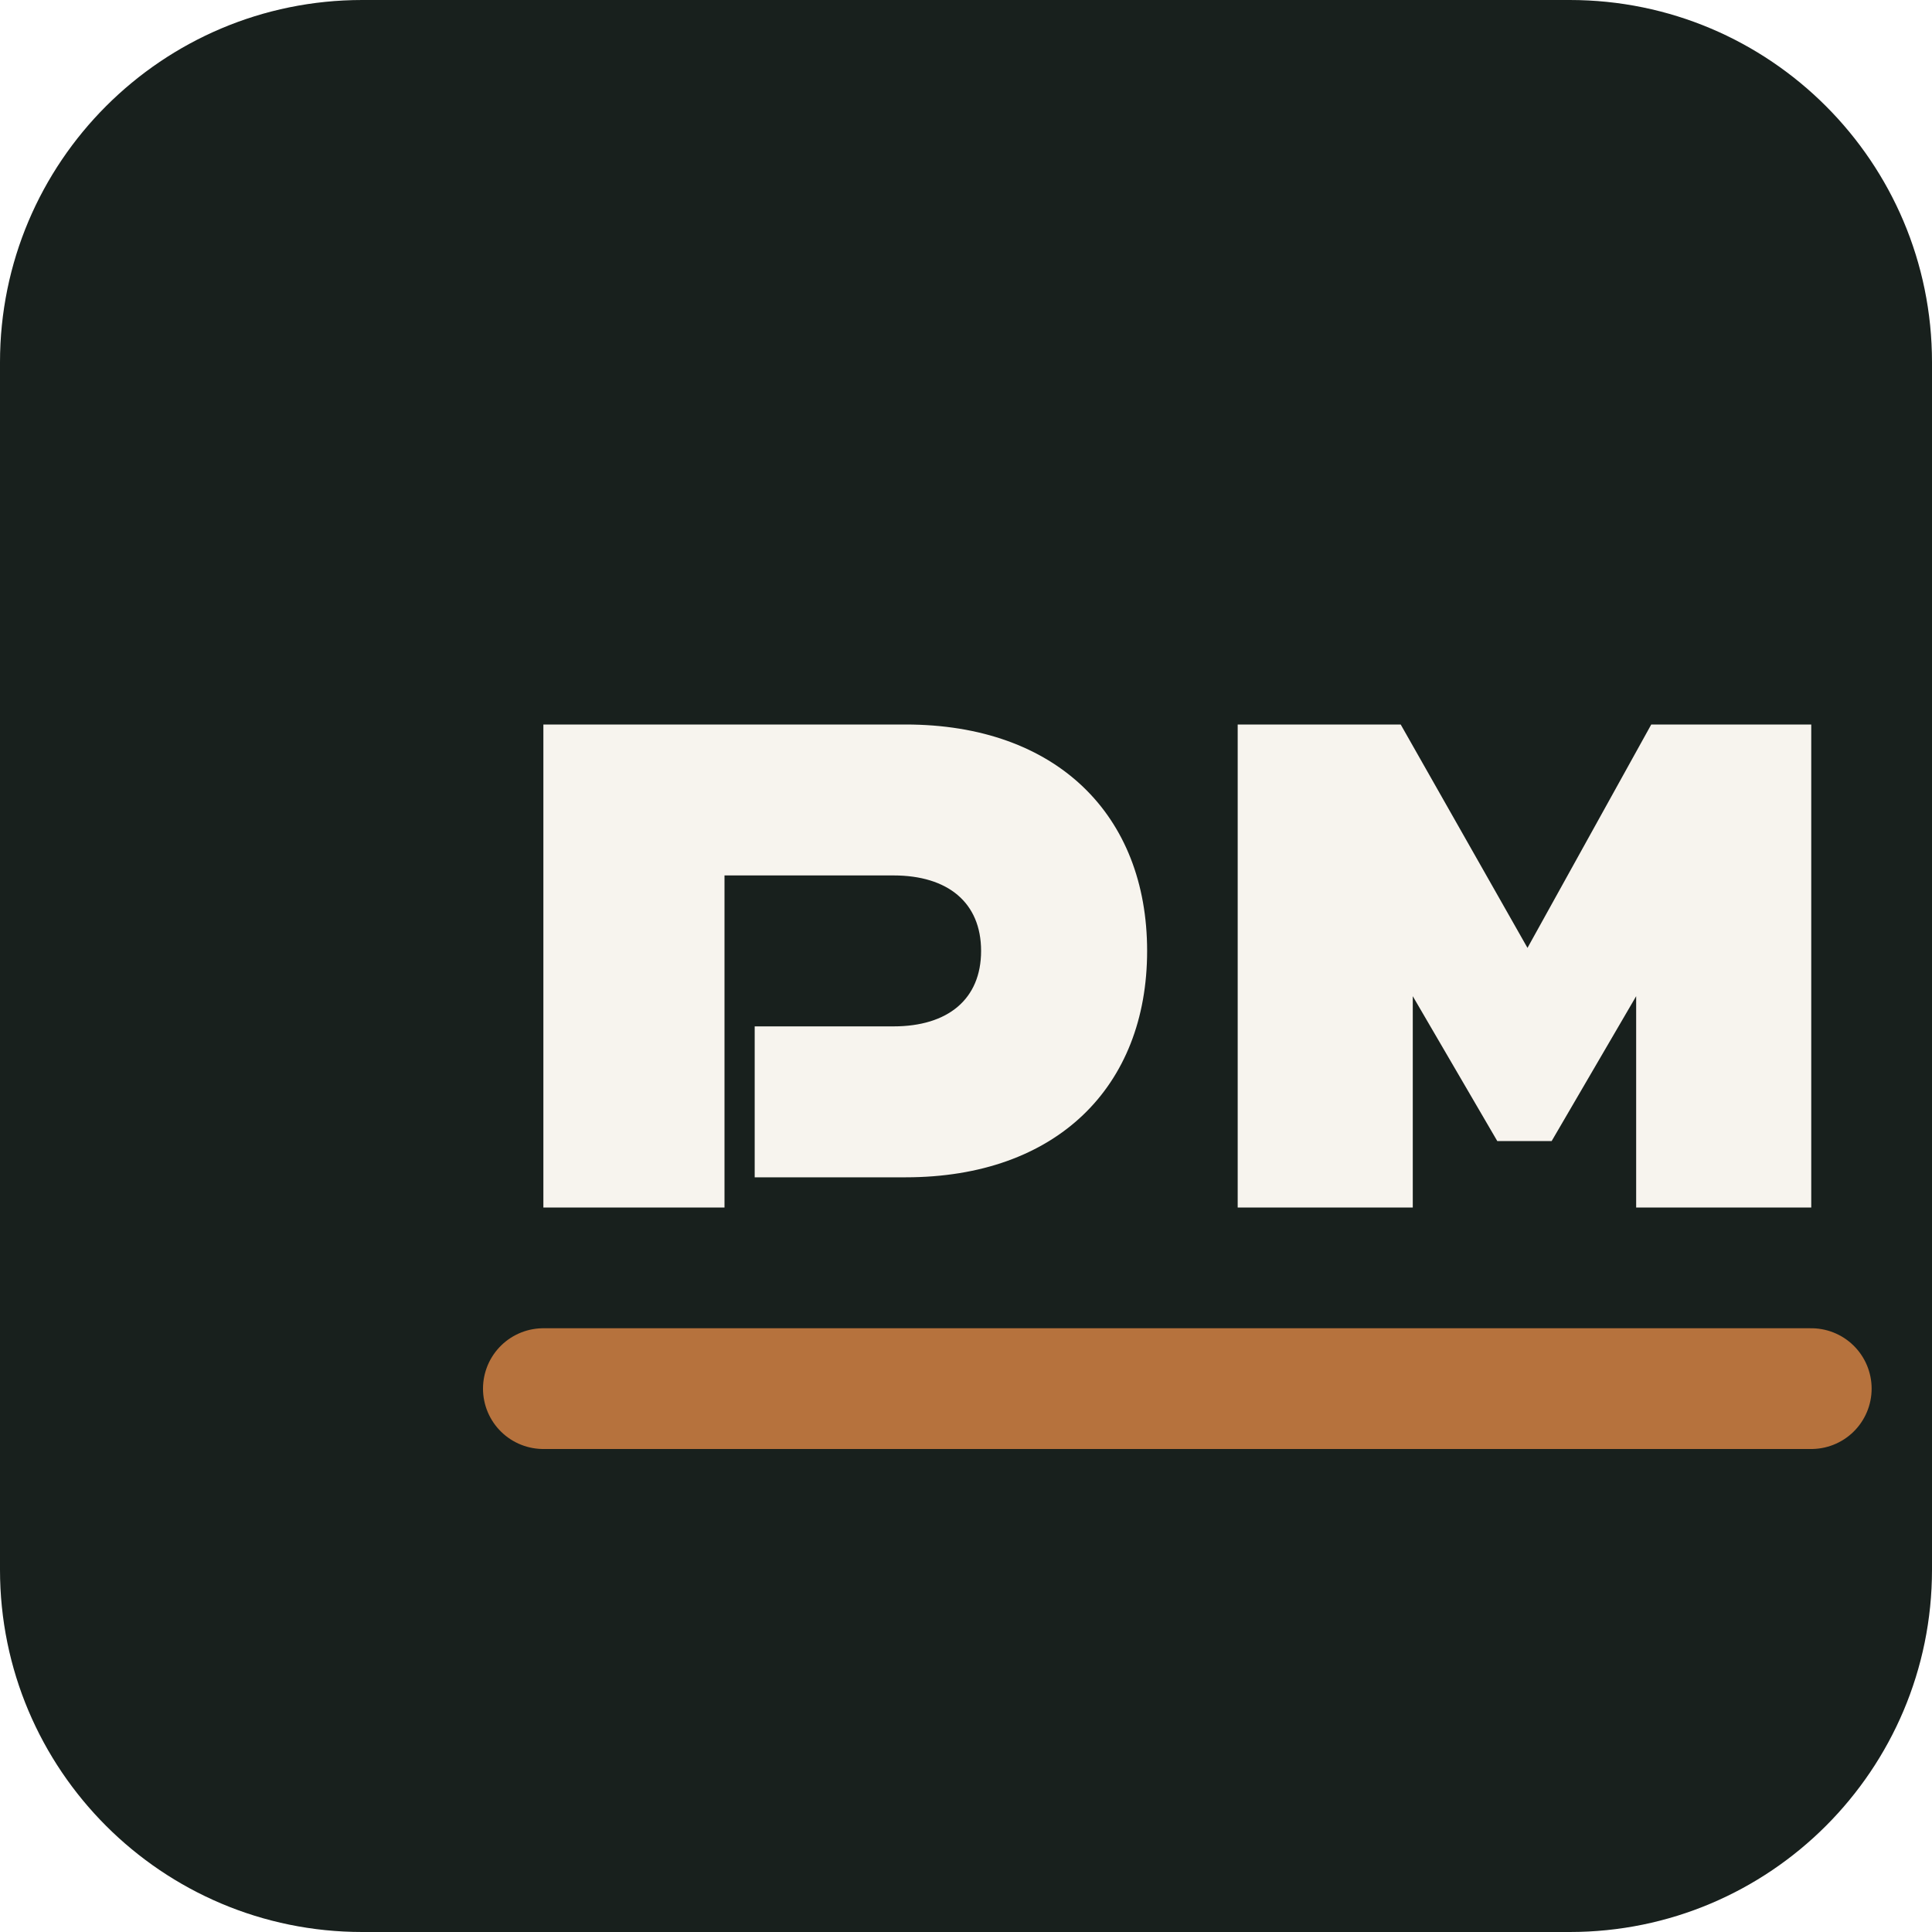
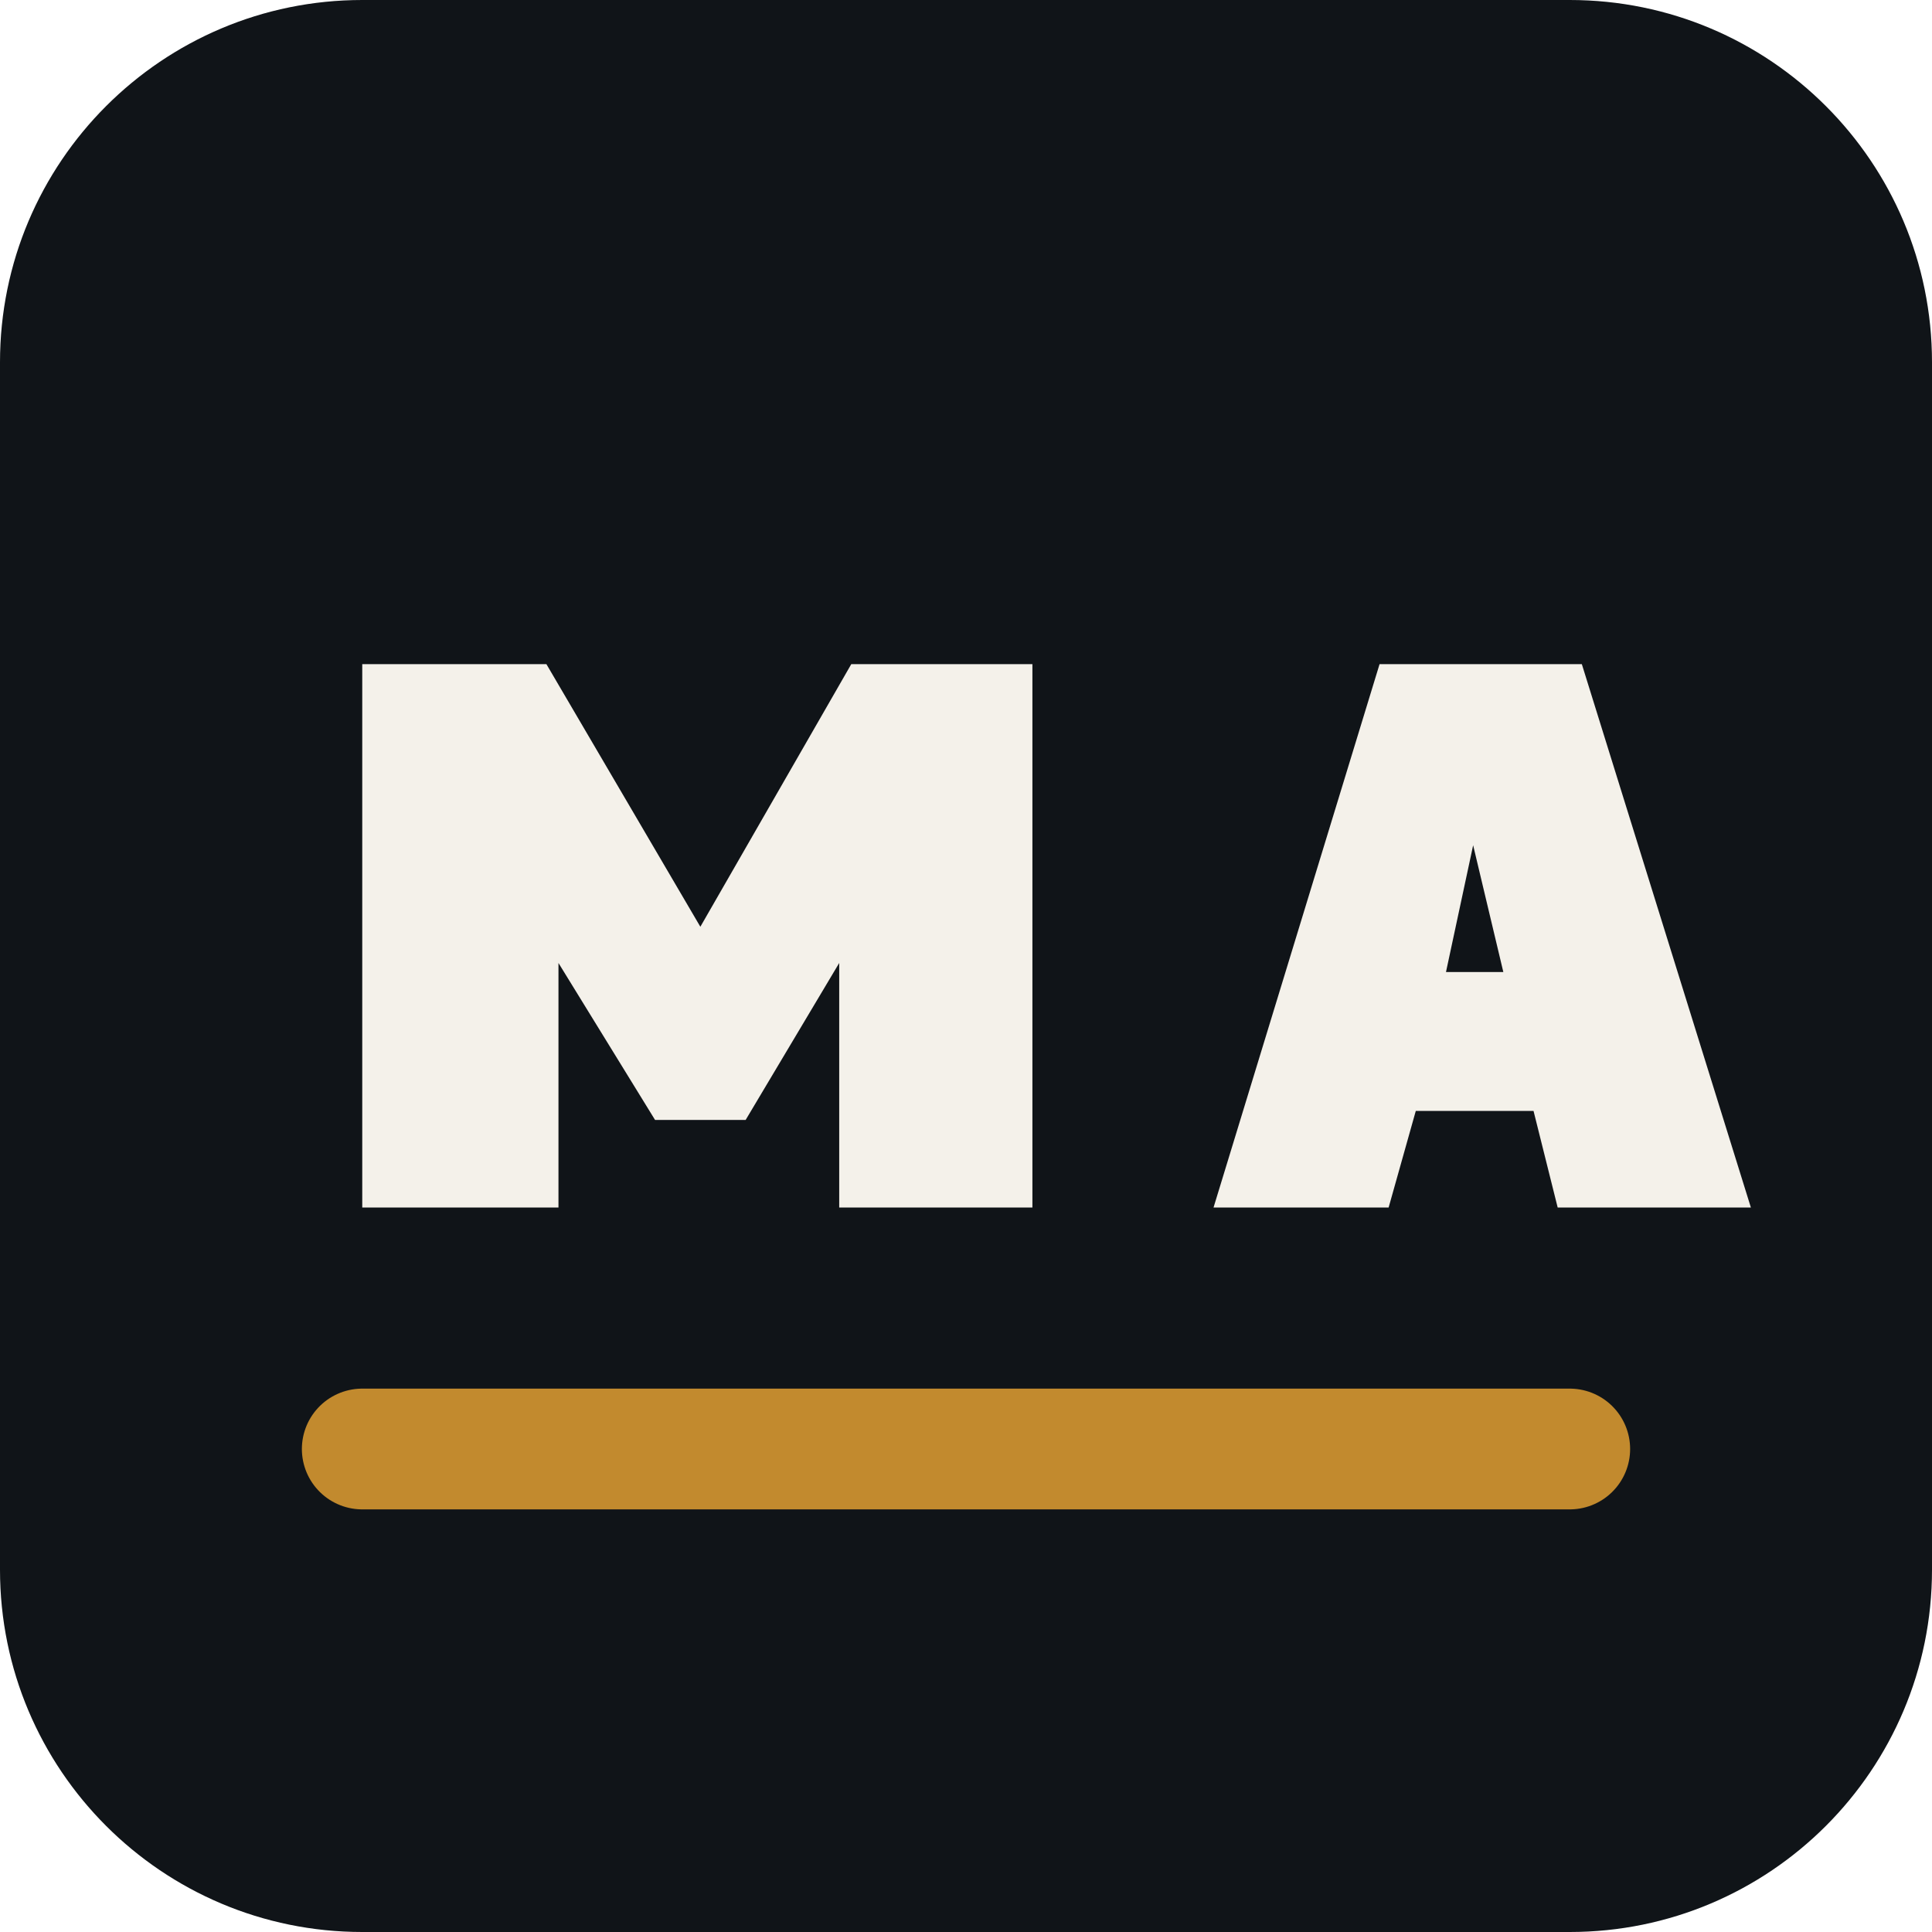
- <svg xmlns="http://www.w3.org/2000/svg" viewBox="0 0 64 64" role="img" aria-label="GM">
-   <rect width="64" height="64" rx="12" fill="#18201d" />
-   <path d="M18 40V24h12c5 0 8 3 8 7.5S35 39 30 39h-5v-5h4.6c1.8 0 2.9-.9 2.9-2.5s-1.1-2.5-2.9-2.5H24v11h-6Zm23 0V24h5.4l4.2 7.4 4.1-7.4H60v16h-5.8v-7l-2.8 4.8h-1.8L46.8 33v7H41Z" fill="#f7f4ee" />
-   <path d="M18 46h42" stroke="#b6723d" stroke-width="4" stroke-linecap="round" />
+ <svg xmlns="http://www.w3.org/2000/svg" viewBox="0 0 64 64" role="img" aria-label="MasKali Web">
+   <rect width="64" height="64" rx="12" fill="#101418" />
+   <path d="M12 40V22h6.1l5.1 8.7 5-8.7h6V40h-6.4v-8.1l-3.1 5.2h-3l-3.2-5.2V40H12Zm28.2 0 5.5-18h6.7l5.6 18h-6.4l-.8-3.2h-3.9L46 40h-5.8Zm7.7-7.8h1.9l-1-4.2-.9 4.2Z" fill="#f4f1ea" />
+   <path d="M12 48h40" stroke="#c28a2e" stroke-width="4" stroke-linecap="round" />
</svg>
